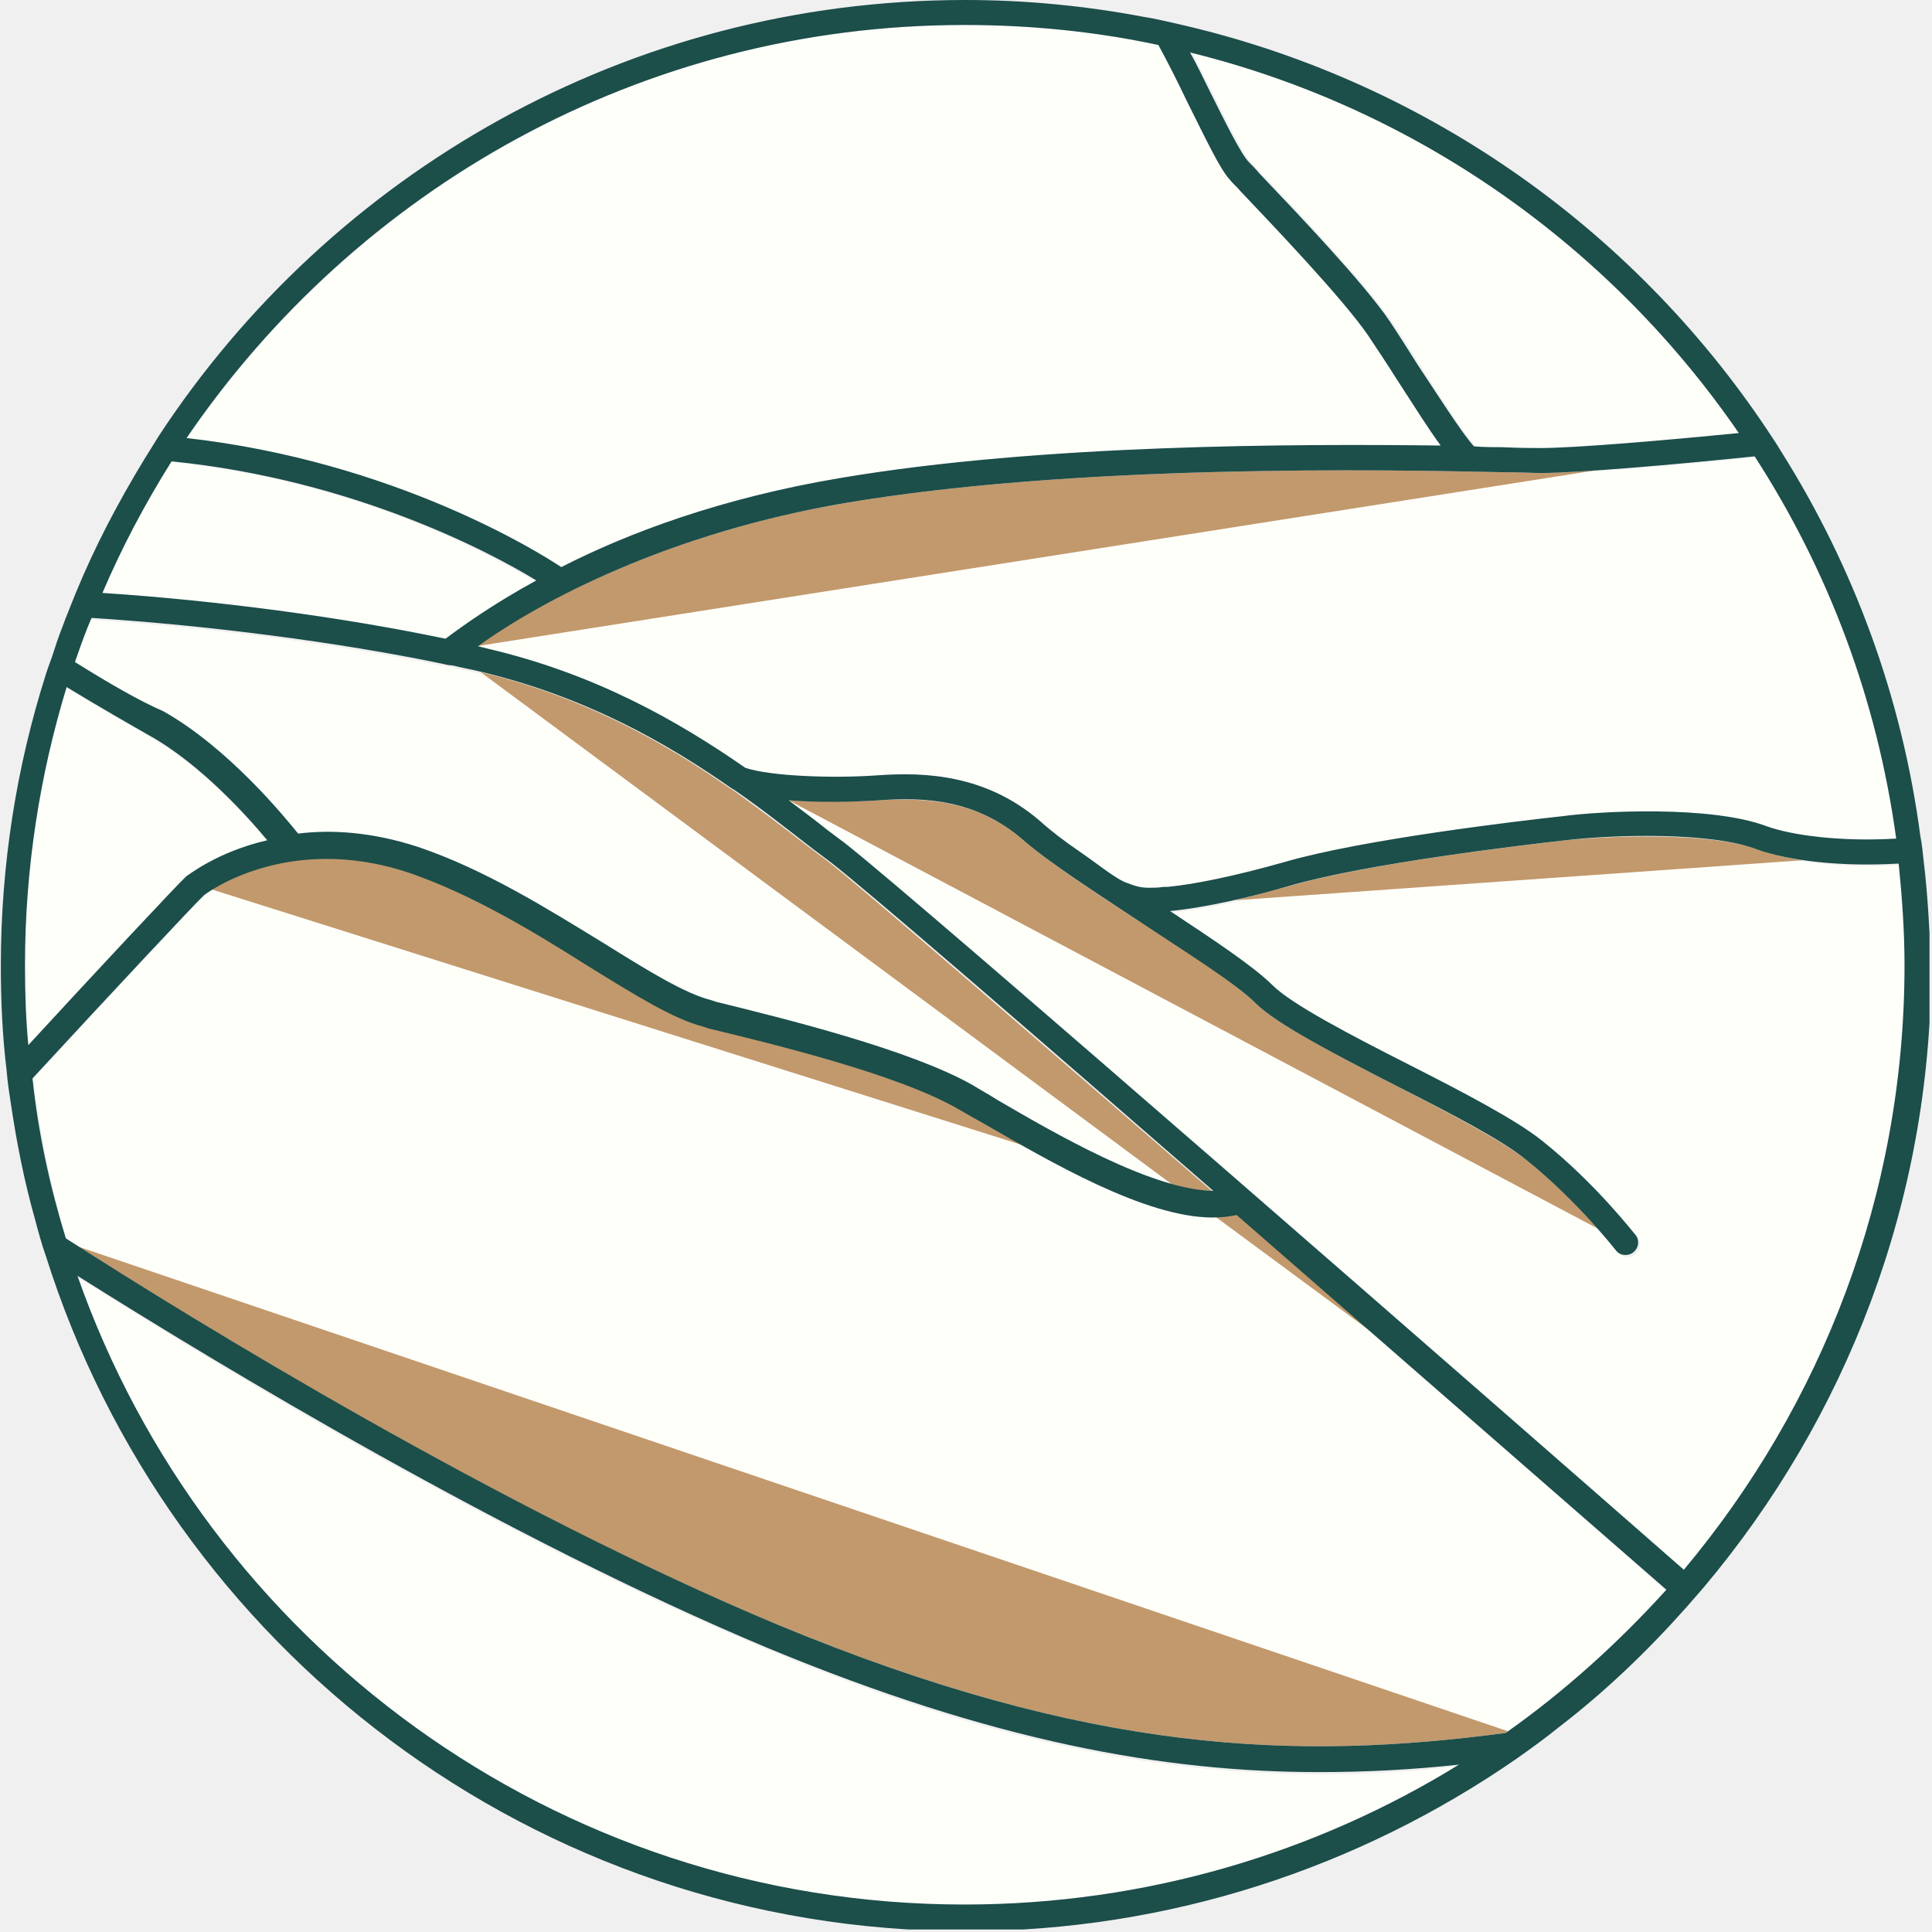
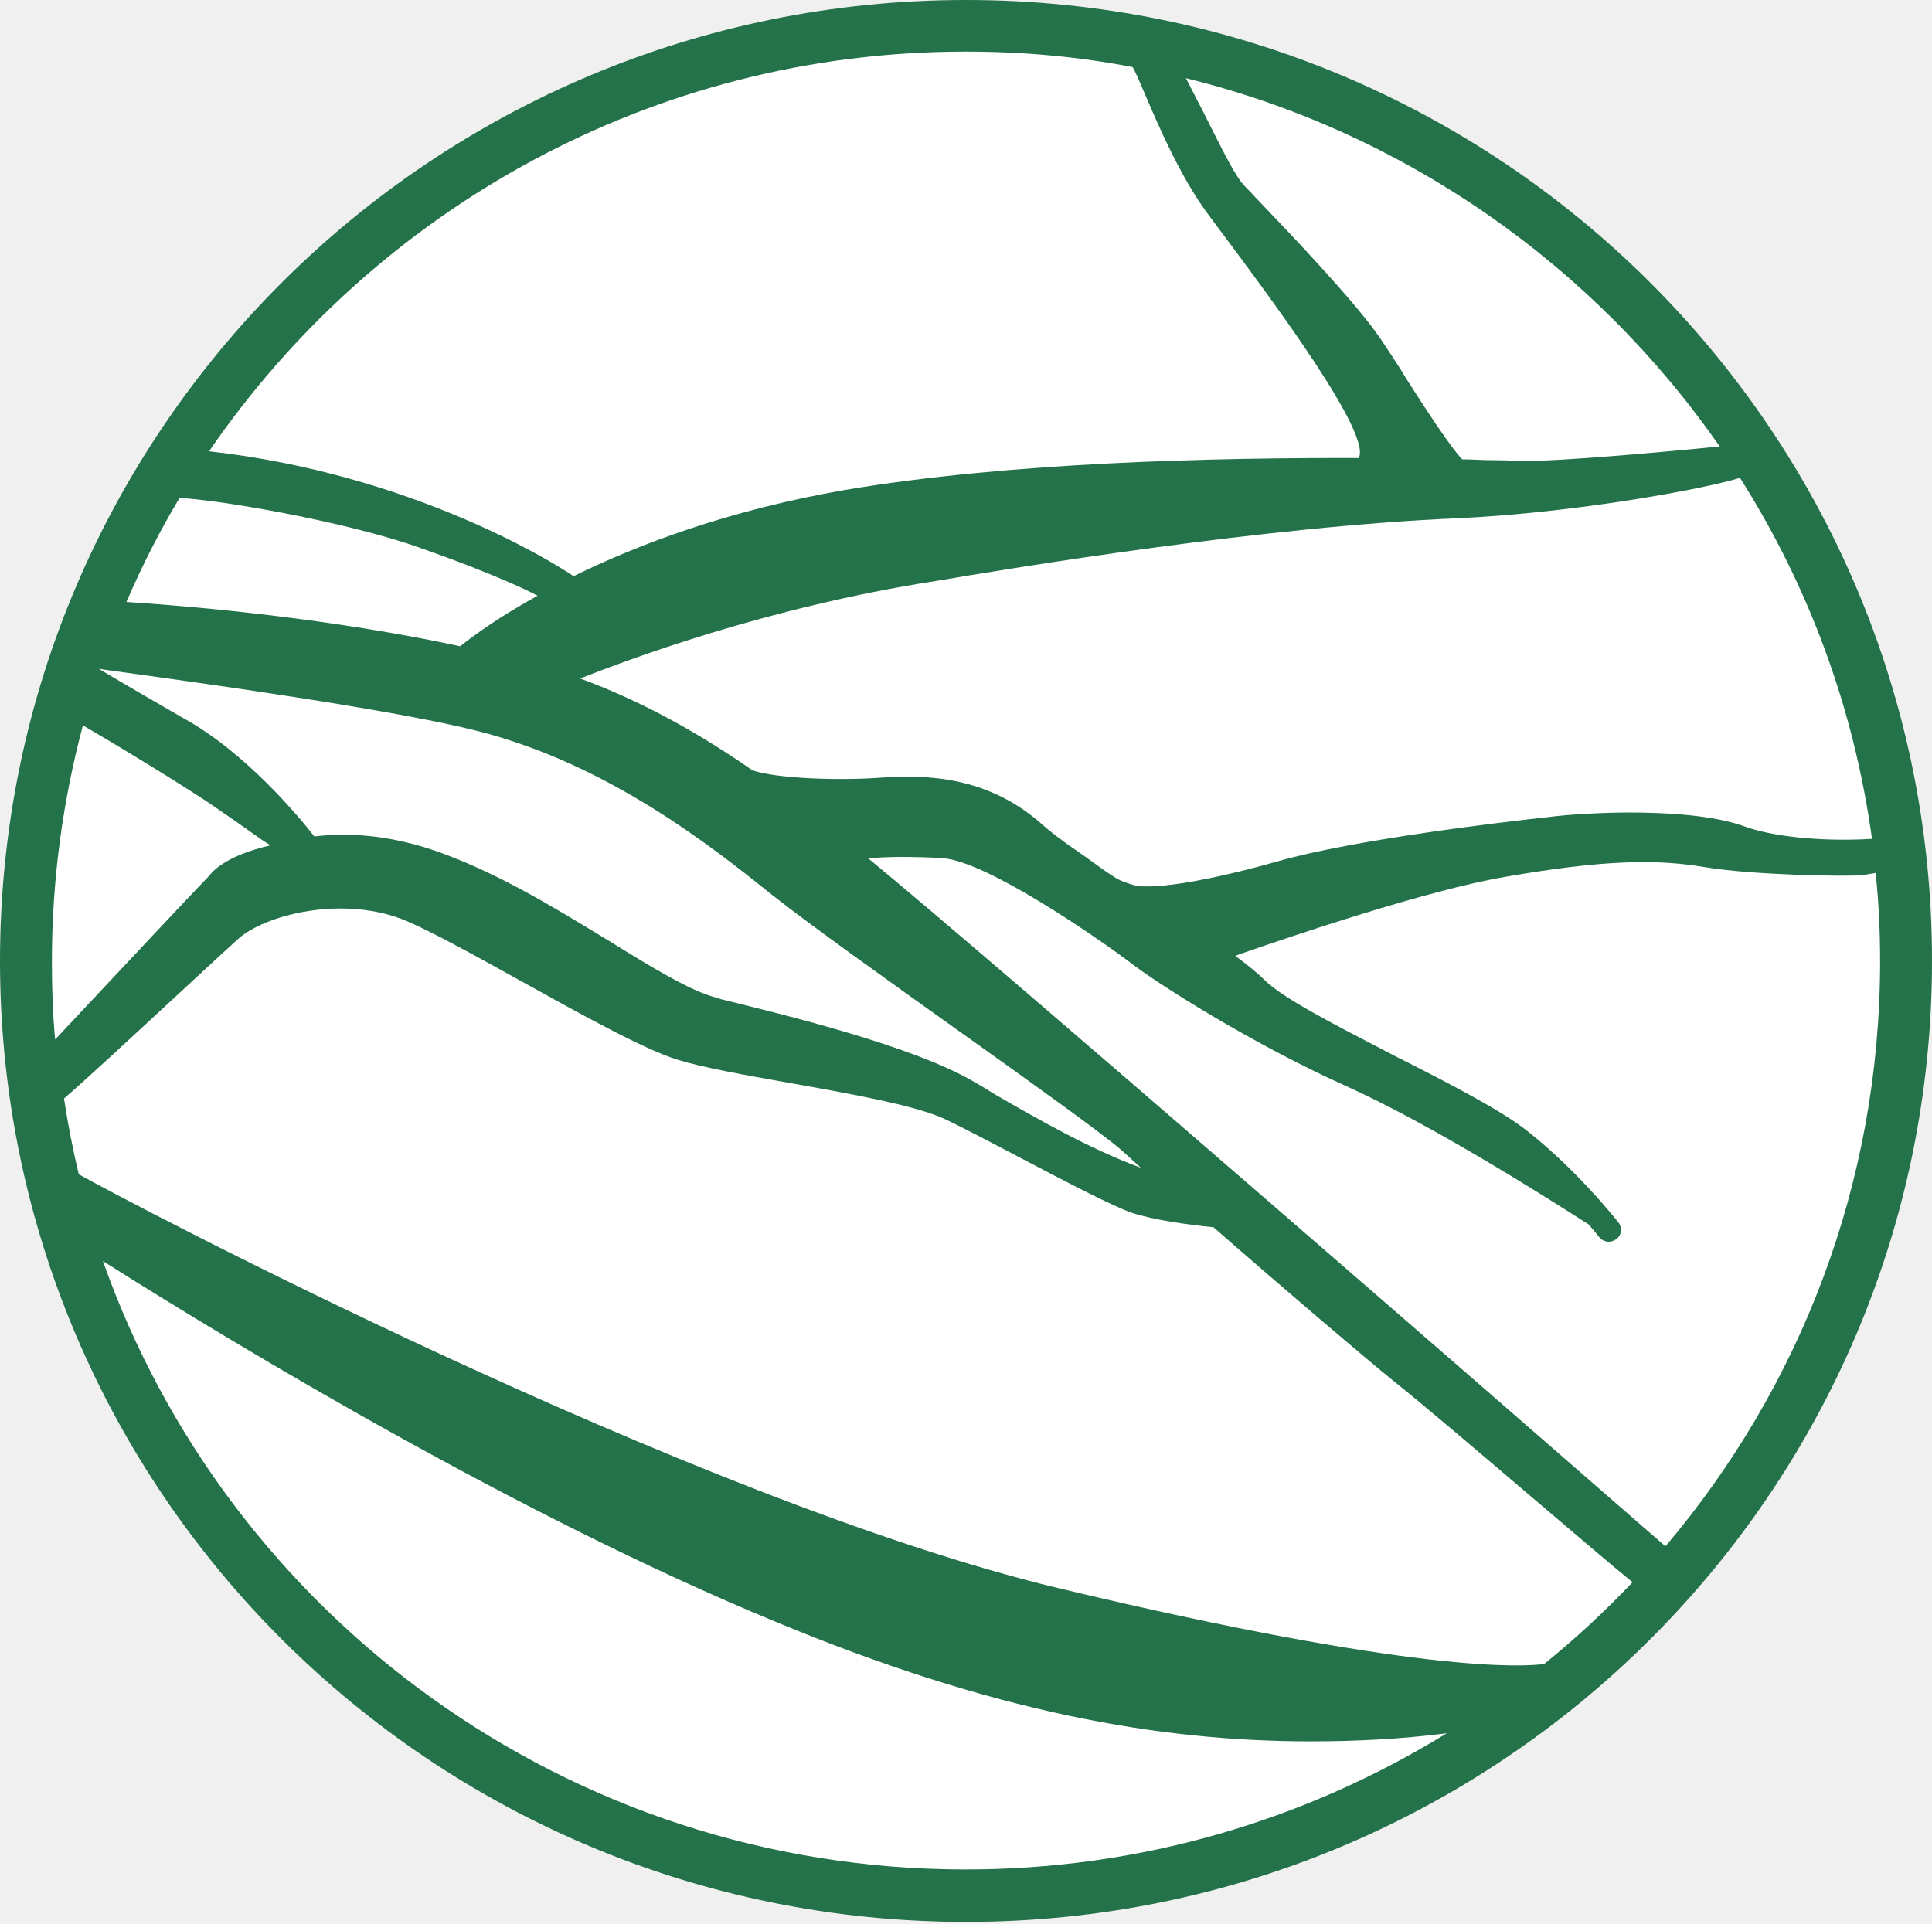
- <svg xmlns="http://www.w3.org/2000/svg" width="232" height="232" viewBox="0 0 232 232" fill="none">
-   <g clip-path="url(#clip0)">
-     <path d="M227.999 100.873C221.29 101.274 215.382 100.473 212.378 99.371C205.669 96.866 192.451 97.567 187.945 98.168C182.438 98.769 163.813 100.973 154.501 103.678C148.493 105.381 143.587 106.383 140.382 106.684C140.182 106.684 140.082 106.684 139.882 106.684C139.281 106.784 138.78 106.784 138.38 106.784C138.28 106.784 138.179 106.784 138.079 106.784C137.078 106.784 136.477 106.583 135.175 106.082C133.874 105.481 131.771 103.778 129.868 102.476C127.966 101.174 126.264 99.871 125.062 98.769C118.553 93.16 111.244 92.859 105.536 93.26C100.129 93.66 92.519 93.36 89.615 92.358C81.404 86.648 71.491 81.038 58.674 78.033C58.273 77.933 57.873 77.832 57.472 77.732C65.082 72.222 80.503 64.108 101.631 60.502C129.568 55.793 166.617 56.495 180.536 56.795C182.638 56.795 184.341 56.895 185.242 56.895C189.648 56.895 201.363 55.894 210.976 54.892C219.788 68.516 225.696 84.043 227.999 100.873ZM228.299 103.879C221.49 104.279 215.182 103.578 211.276 102.176C205.769 100.172 194.254 100.473 188.246 101.074C182.839 101.675 164.414 103.879 155.302 106.483C150.596 107.886 144.888 109.188 140.683 109.589C145.99 112.995 150.696 116.2 152.999 118.504C155.302 120.809 162.412 124.415 169.321 128.021C176.03 131.427 182.338 134.733 185.442 137.238C191.851 142.347 196.457 148.357 196.657 148.558C197.158 149.259 197.058 150.16 196.357 150.661C196.056 150.862 195.756 150.962 195.455 150.962C195.055 150.962 194.554 150.762 194.254 150.361C194.254 150.361 189.648 144.45 183.54 139.542C180.636 137.238 174.127 133.832 167.919 130.626C160.509 126.819 153.5 123.213 150.896 120.608C148.593 118.304 142.786 114.497 137.078 110.891C131.671 107.385 126.163 103.778 123.059 101.074C117.452 96.165 111.144 95.965 105.736 96.265C102.833 96.465 98.627 96.465 94.822 96.265C96.424 97.467 98.026 98.769 99.528 99.871L101.531 101.374C110.242 108.086 180.636 169.695 202.465 188.829C219.087 169.094 229 143.749 229 116.1C229 111.893 228.8 107.886 228.299 103.879ZM158.607 213.072C139.882 213.072 119.354 209.465 92.319 198.145C60.977 185.122 26.631 164.386 9.308 153.366C24.729 197.344 66.684 229 115.95 229C137.779 229 158.106 222.789 175.429 212.07C169.922 212.771 164.414 213.072 158.607 213.072ZM148.794 145.953C147.892 146.153 146.891 146.254 145.89 146.254C137.679 146.254 126.264 139.542 118.353 134.934C117.252 134.232 116.25 133.731 115.349 133.23C108.14 129.123 92.719 125.316 85.309 123.513L84.709 123.313C81.104 122.411 76.297 119.506 70.79 116C64.281 111.993 56.871 107.385 49.261 104.78C34.542 99.771 24.729 107.385 24.629 107.485C23.828 108.186 13.614 119.105 4.001 129.524C4.802 136.136 6.104 142.547 8.007 148.758C23.928 158.976 60.476 181.416 93.62 195.24C131.27 210.868 156.103 211.569 181.136 208.263C188.246 203.254 194.755 197.444 200.562 190.933C190.249 182.117 169.121 163.684 148.794 145.953ZM17.92 88.451C15.817 87.249 12.212 85.145 8.007 82.641C4.802 93.16 3 104.379 3 116.1C3 119.406 3.1 122.612 3.401 125.817C11.411 117.202 21.525 106.383 22.426 105.481C22.526 105.381 26.031 102.576 32.139 101.174C29.735 98.068 24.028 91.857 17.92 88.451ZM99.628 103.778L97.626 102.276C94.622 99.972 91.517 97.567 88.013 95.063C87.913 95.063 87.913 94.963 87.813 94.963C79.802 89.353 70.189 83.943 57.773 80.938C56.571 80.637 55.37 80.437 54.168 80.136C53.767 80.036 53.367 79.936 52.966 79.936C40.45 77.332 24.829 75.328 10.81 74.426C10.109 76.23 9.409 77.933 8.808 79.736C12.813 82.14 16.618 84.344 19.221 85.847C27.032 90.154 33.741 98.369 35.443 100.573C39.548 100.072 44.355 100.372 49.862 102.176C57.873 104.88 65.383 109.589 72.092 113.696C77.399 117.002 82.005 119.807 85.109 120.608L85.71 120.809C93.821 122.812 108.941 126.519 116.551 130.826C117.452 131.327 118.453 131.928 119.555 132.629C126.264 136.536 138.179 143.449 145.489 143.549C124.061 124.415 103.934 107.084 99.628 103.778ZM20.623 55.493C17.419 60.502 14.615 65.811 12.212 71.421C25.93 72.323 41.05 74.226 53.467 76.931C55.47 75.328 59.074 72.723 64.382 69.918C59.175 66.713 42.653 57.697 20.623 55.493ZM168.019 45.675C166.817 43.772 165.616 41.969 164.615 40.466C161.611 36.059 152.999 26.942 149.294 23.136C148.693 22.535 148.293 22.034 147.992 21.733C146.791 20.431 145.189 17.325 142.786 12.216C141.784 10.113 140.583 7.708 139.381 5.504C131.771 3.801 123.961 3 115.95 3C77.098 3 42.853 22.735 22.426 52.688C47.359 55.493 64.882 66.412 67.486 68.215C75.596 64.208 86.711 60.001 101.03 57.496C125.262 53.389 156.103 53.389 173.226 53.59C171.924 51.786 170.222 49.082 168.019 45.675ZM143.186 6.306C143.887 7.708 144.688 9.211 145.489 10.814C147.392 14.621 149.294 18.527 150.296 19.529C150.596 19.93 151.097 20.331 151.597 20.932C155.603 25.139 164.114 34.055 167.218 38.663C168.219 40.166 169.421 41.969 170.622 43.972C172.725 47.278 175.829 52.087 177.331 53.69C178.633 53.69 179.735 53.79 180.736 53.79C182.839 53.79 184.441 53.89 185.342 53.89C189.447 53.89 200.062 52.989 209.174 52.087C193.653 29.647 170.322 13.018 143.186 6.306Z" fill="#FFFFFA" />
-     <path d="M191.5 56.5L57.2 77.6C65 72.1 80.4 64 101.5 60.4C129.4 55.7 166.4 56.4 180.3 56.7C182.4 56.7 184.1 56.8 185 56.8C186.5 56.8 188.7 56.7 191.5 56.5ZM183.3 139.3C180.4 137 173.9 133.6 167.7 130.4C160.3 126.6 153.3 123 150.7 120.4C148.4 118.1 142.6 114.3 136.9 110.7C131.5 107.2 126 103.6 122.9 100.9C117.3 96 111 95.8 105.6 96.1C102.7 96.3 98.5 96.3 94.7 96.1L191.8 147.5C189.8 145.2 186.8 142.1 183.3 139.3ZM211.1 102C205.6 100 194.1 100.3 188.1 100.9C182.7 101.5 164.3 103.7 155.2 106.3C153.1 106.9 150.7 107.5 148.4 108.1L216.5 103.3C214.3 103 212.5 102.5 211.1 102ZM97.5 102C94.5 99.7 91.4 97.3 87.9 94.8C87.8 94.8 87.8 94.7 87.7 94.7C79.7 89.1 70.1 83.7 57.7 80.7L140.7 142.2C142.4 142.7 144.1 143 145.5 143C123.8 124.2 103.7 106.8 99.5 103.5L97.5 102ZM148.6 145.7C147.7 145.9 146.8 146 145.8 146L167.2 161.8C161.2 156.7 154.8 151.2 148.6 145.7ZM118.1 134.8C117 134.1 116 133.6 115.1 133.1C107.9 129 92.5 125.2 85.1 123.4L84.5 123.2C80.9 122.3 76.1 119.4 70.6 115.9C64.1 111.9 56.7 107.3 49.1 104.7C36.9 100.6 28 105.1 25.4 106.8L123.7 137.8C121.7 136.9 119.8 135.8 118.1 134.8ZM9.4 149.7C26.1 160.3 61.3 181.8 93.4 195.1C131 210.7 155.8 211.4 180.8 208.1C180.9 208 181 207.9 181.1 207.9L9.4 149.7Z" fill="#C2996C" />
-     <path d="M231 103.4C230.9 102.4 230.8 101.4 230.6 100.4C228.4 83.7 222.6 68.1 214 54.4C213.4 53.4 212.8 52.5 212.2 51.6C195.9 27.2 170.6 9.4 141.1 2.8C139.8 2.5 138.5 2.2 137.2 2C130.3 0.7 123.2 0 115.9 0C75.4 0 39.8 20.8 19.1 52.3C18.5 53.3 17.9 54.2 17.3 55.2C14.2 60.3 11.4 65.6 9.1 71.2C8.7 72.2 8.3 73.2 7.9 74.2C7.4 75.5 6.9 76.8 6.5 78.1C6.2 79.1 5.8 80 5.5 81C2 92 0.1 103.8 0.1 116C0.1 120.3 0.3 124.5 0.8 128.6C0.9 129.9 1.1 131.2 1.3 132.5C2 137.2 2.9 141.8 4.2 146.4C4.6 147.9 5 149.4 5.5 150.8C20.3 197.8 64.2 231.9 116 231.9C140.5 231.9 163.3 224.2 182.1 211.2C183.8 210 185.6 208.7 187.2 207.4C192.8 203.1 197.9 198.2 202.6 192.9C203.3 192.1 203.9 191.4 204.6 190.6C221.6 170.4 231.9 144.4 231.9 116C231.7 111.7 231.5 107.5 231 103.4ZM227.7 100.7C221 101.1 215.1 100.3 212.1 99.2C205.4 96.7 192.2 97.4 187.7 98C182.2 98.6 163.6 100.8 154.3 103.5C148.3 105.2 143.4 106.2 140.2 106.5C140 106.5 139.9 106.5 139.7 106.5C139.1 106.6 138.6 106.6 138.2 106.6C138.1 106.6 138 106.6 137.9 106.6C136.9 106.6 136.3 106.4 135 105.9C133.7 105.3 131.6 103.6 129.7 102.3C127.8 101 126.1 99.7 124.9 98.6C118.4 93 111.1 92.7 105.4 93.1C100 93.5 92.4 93.2 89.5 92.2C81.3 86.5 71.4 80.9 58.6 77.9C58.2 77.8 57.8 77.7 57.4 77.6C65 72.1 80.4 64 101.5 60.4C129.4 55.7 166.4 56.4 180.3 56.7C182.4 56.7 184.1 56.8 185 56.8C189.4 56.8 201.1 55.8 210.7 54.8C219.5 68.4 225.4 83.9 227.7 100.7ZM208.8 52C199.7 52.9 189.1 53.8 185 53.8C184.1 53.8 182.5 53.8 180.4 53.7C179.4 53.7 178.2 53.7 177 53.6C175.6 52.1 172.5 47.2 170.3 43.9C169.1 42 167.9 40.1 166.9 38.6C163.8 34 155.4 25.2 151.3 20.9C150.8 20.3 150.3 19.8 150 19.5C149 18.5 147.1 14.6 145.2 10.8C144.4 9.2 143.7 7.7 142.9 6.3C170.1 13 193.4 29.6 208.8 52ZM115.8 3C123.8 3 131.6 3.8 139.1 5.4C140.3 7.6 141.5 10 142.5 12.1C145 17.1 146.5 20.3 147.7 21.6C148 22 148.5 22.4 149 23C152.7 26.9 161.3 35.9 164.3 40.3C165.3 41.8 166.5 43.6 167.7 45.5C169.9 48.9 171.6 51.6 173 53.5C155.9 53.3 125.1 53.3 100.9 57.4C86.6 59.8 75.4 64 67.4 68.1C64.7 66.3 47.3 55.4 22.4 52.6C42.8 22.7 77 3 115.8 3ZM20.6 55.4C42.6 57.6 59.2 66.5 64.4 69.7C59.1 72.6 55.5 75.2 53.5 76.7C41.1 74.1 26 72.1 12.3 71.2C14.6 65.8 17.4 60.5 20.6 55.4ZM11 74.2C25 75.1 40.6 77.1 53.1 79.7C53.5 79.8 53.9 79.9 54.3 79.9C55.5 80.2 56.7 80.4 57.9 80.7C70.3 83.7 79.9 89.1 87.9 94.7C88 94.7 88 94.8 88.1 94.8C91.6 97.2 94.7 99.7 97.7 102L99.7 103.5C104 106.8 124.1 124.2 145.7 143C138.3 142.9 126.5 136 119.8 132.1C118.7 131.4 117.6 130.8 116.8 130.3C109.2 126 94.1 122.3 86 120.3L85.4 120.1C82.2 119.3 77.7 116.5 72.4 113.2C65.7 109.1 58.2 104.4 50.2 101.7C44.7 99.9 39.8 99.6 35.8 100.1C34.1 98 27.4 89.8 19.6 85.4C16.8 84.2 13 82 9 79.5C9.6 77.8 10.2 76 11 74.2ZM3 115.9C3 104.2 4.8 93 8 82.5C12.1 85 15.8 87.1 17.9 88.3C24 91.7 29.6 97.9 32.1 100.9C26 102.3 22.5 105.2 22.4 105.2C21.5 106 11.4 116.8 3.4 125.5C3.1 122.3 3 119.1 3 115.9ZM115.8 228.7C66.6 228.7 24.7 197.1 9.3 153.2C26.6 164.1 60.9 184.8 92.2 197.9C119.2 209.1 139.7 212.8 158.4 212.8C164.1 212.8 169.7 212.5 175.2 211.9C158 222.5 137.6 228.7 115.8 228.7ZM180.8 208.1C155.8 211.4 131 210.7 93.4 195.1C60.3 181.3 23.8 158.9 7.9 148.7C6 142.5 4.6 136.1 3.9 129.5C13.5 119.1 23.7 108.2 24.5 107.5C24.6 107.4 34.4 99.9 49.1 104.8C56.7 107.4 64.1 111.9 70.6 116C76.1 119.4 80.9 122.4 84.5 123.3L85.1 123.5C92.5 125.3 107.9 129 115.1 133.2C116 133.7 117 134.3 118.1 134.9C126.1 139.5 137.5 146.2 145.6 146.2C146.6 146.2 147.6 146.1 148.5 145.9C168.8 163.6 189.9 182 200.1 190.9C194.4 197.2 187.9 203.1 180.8 208.1ZM202.2 188.5C180.4 169.4 110 107.9 101.4 101.2L99.4 99.7C97.9 98.5 96.3 97.3 94.7 96.1C98.4 96.4 102.6 96.3 105.6 96.1C111 95.7 117.3 96 122.9 100.9C126 103.6 131.6 107.2 136.9 110.7C142.5 114.4 148.4 118.1 150.7 120.4C153.3 123 160.3 126.6 167.7 130.4C174 133.6 180.4 136.9 183.3 139.3C189.4 144.2 194 150.1 194 150.1C194.3 150.5 194.7 150.7 195.2 150.7C195.5 150.7 195.9 150.6 196.1 150.4C196.8 149.9 196.9 148.9 196.4 148.3C196.2 148.1 191.6 142.1 185.2 137C182.1 134.5 175.8 131.2 169.1 127.8C162.2 124.3 155.1 120.6 152.8 118.3C150.6 116.1 145.8 112.9 140.5 109.4C144.7 109 150.4 107.7 155.1 106.3C164.2 103.7 182.6 101.5 188 100.9C194 100.2 205.5 99.9 211 102C214.9 103.4 221.2 104.1 228 103.7C228.4 107.7 228.7 111.8 228.7 115.9C228.7 143.5 218.7 168.8 202.2 188.5Z" fill="#1C4E4A" />
-   </g>
-   <defs>
-     <clipPath id="clip0">
-       <rect width="231.7" height="231.7" fill="white" />
-     </clipPath>
-   </defs>
+ <svg xmlns="http://www.w3.org/2000/svg" width="231" height="230" viewBox="0 0 231 230" fill="none">
+   <ellipse cx="115.5" cy="114.911" rx="115.5" ry="114.911" fill="#247249" />
+   <path d="M162.459 54.772C164.024 51.873 152.31 36.169 145.95 27.643C145.351 26.841 144.8 26.103 144.312 25.445C141.053 20.986 138.46 14.916 136.868 11.189C136.198 9.621 135.705 8.468 135.414 8.022C128.909 6.768 122.255 6.174 115.452 6.174C77.874 6.174 44.752 25.156 24.994 53.966C49.11 56.664 66.058 67.167 68.577 68.901C76.421 65.047 87.172 61 101.021 58.591C120.901 55.24 145.38 54.731 162.459 54.772Z" fill="white" />
+   <path d="M21.491 59.5C19.114 63.474 16.989 67.635 15.116 71.984C28.384 72.852 43.008 74.682 55.018 77.284C56.788 75.875 59.851 73.662 64.282 71.233L64.233 71.204C64.228 71.207 64.223 71.21 64.218 71.213C64.218 71.213 60.635 69.19 50.272 65.528C41.361 62.349 26.059 59.747 21.507 59.554L21.54 59.5H21.491Z" fill="white" />
+   <path d="M208.718 98.868C211.623 99.927 217.337 100.698 223.826 100.313C221.658 84.556 216.186 69.986 208.036 57.136L208.039 57.146C203.681 58.495 188.476 61.289 174.529 61.963C151.189 62.927 120.972 67.937 111.868 69.479C91.447 72.657 74.798 79.009 69.362 81.133C77.43 84.109 84.149 88.09 89.98 92.123C92.789 93.086 100.149 93.375 105.379 92.99C110.9 92.605 117.97 92.894 124.265 98.289C125.427 99.349 127.074 100.602 128.914 101.855C129.52 102.267 130.147 102.722 130.761 103.167C132.01 104.072 133.203 104.936 134.047 105.323C135.306 105.805 135.887 105.998 136.855 105.998H137.146C137.533 105.998 138.018 105.998 138.599 105.901H139.083C142.182 105.612 146.928 104.649 152.739 103.011C161.746 100.409 179.76 98.289 185.086 97.711C189.445 97.133 202.229 96.459 208.718 98.868Z" fill="white" />
+   <path d="M224.256 104.389C223.804 104.475 223.273 104.562 222.664 104.649C220.823 104.841 209.492 104.649 203.778 103.685C198.064 102.722 191.672 102.818 180.05 104.841C170.674 106.427 154.309 111.987 148.265 114.088L147.694 114.302C149.179 115.398 150.412 116.402 151.286 117.271C153.335 119.31 159.319 122.409 165.467 125.593L165.468 125.594C166.003 125.871 166.538 126.148 167.072 126.425C173.561 129.701 179.663 132.881 182.665 135.29C188.158 139.644 192.281 144.68 193.284 145.904L193.393 146.037L193.42 146.07C193.469 146.129 193.5 146.165 193.512 146.178C193.997 146.852 193.9 147.72 193.222 148.201C192.931 148.394 192.641 148.49 192.35 148.49C191.963 148.49 191.478 148.298 191.188 147.912C191.188 147.912 190.747 147.349 189.958 146.431C185.454 143.549 171.421 134.577 160.777 129.797C149.833 124.883 138.211 117.56 134.821 114.862C131.335 112.261 118.066 103.011 112.74 102.625C109.656 102.434 107.297 102.454 105.69 102.517L104.076 102.607C103.988 102.613 103.905 102.619 103.829 102.625L103.824 102.621L103.785 102.623C118.333 114.564 179.348 167.67 199.13 184.913C215.206 165.931 224.795 141.553 224.795 114.959C224.795 111.327 224.638 107.85 224.256 104.389Z" fill="white" />
+   <path d="M156.71 208.231C138.599 208.231 118.745 204.762 92.595 193.874C62.281 181.348 29.062 161.402 12.307 150.803C27.222 193.103 67.802 223.551 115.452 223.551C136.565 223.551 156.225 217.577 172.98 207.267C167.653 207.942 162.327 208.231 156.71 208.231Z" fill="white" />
+   <path d="M21.812 118.416L21.821 118.408L21.827 118.402C24.793 115.654 27.327 113.307 28.384 112.357C31.58 109.37 41.168 106.961 48.625 110.141C51.82 111.503 56.917 114.334 62.256 117.298L62.259 117.3C69.381 121.254 76.933 125.448 80.973 126.714C83.962 127.651 89.046 128.554 94.388 129.502L94.39 129.502L94.392 129.503C101.683 130.797 109.453 132.176 113.03 133.844C115.415 134.994 118.659 136.699 121.981 138.445C127.293 141.237 132.803 144.132 135.305 145.022C137.92 145.889 142.085 146.467 145.087 146.756C153.126 153.79 163.295 162.462 166.878 165.353C169.706 167.582 176.649 173.496 183.076 178.971L183.083 178.976L183.098 178.989C188.281 183.405 193.125 187.531 195.199 189.203C191.886 192.697 188.354 195.965 184.621 198.99C182.113 199.291 169.71 200.219 126.589 189.923C82.846 179.444 14.188 143.161 9.421 140.426C8.704 137.45 8.118 134.428 7.651 131.36C9.654 129.68 16.439 123.394 21.812 118.416Z" fill="white" />
+   <path d="M29.596 99.22C30.85 100.111 31.774 100.769 32.355 101.084C26.828 102.346 25.285 104.366 25.03 104.701C25.012 104.724 25.001 104.739 24.994 104.745C24.123 105.612 14.341 116.019 6.593 124.305C6.302 121.222 6.206 118.139 6.206 114.959C6.206 105.146 7.526 95.698 9.913 86.742C12.473 88.214 22.198 94.058 25.769 96.555C27.269 97.564 28.548 98.474 29.596 99.22Z" fill="white" />
+   <path d="M134.132 137.575C134.103 137.551 134.074 137.528 134.046 137.506C131.483 135.299 123.171 129.371 114.402 123.116L114.399 123.114C105.943 117.083 97.062 110.749 92.498 107.154L92.138 106.867C85.188 101.313 72.757 91.379 57.051 87.401C47.04 84.851 23.782 81.642 15.102 80.445C13.286 80.194 12.107 80.032 11.823 79.982C15.697 82.294 19.377 84.414 21.895 85.86C29.449 90.003 35.938 97.904 37.585 100.024C41.556 99.542 46.204 99.831 51.531 101.566C58.922 104.047 65.872 108.283 72.13 112.096L72.131 112.097L72.142 112.104L73.032 112.646C78.165 115.826 82.62 118.524 85.622 119.295L86.203 119.488L86.471 119.553C94.377 121.495 108.755 125.027 116.033 129.123C116.904 129.605 117.873 130.183 118.938 130.857C123.409 133.447 130.27 137.408 136.418 139.653L134.132 137.575Z" fill="white" />
+   <path d="M142.834 11.375L142.834 11.376C143.221 12.122 143.622 12.893 144.022 13.69L144.482 14.605L144.484 14.609C146.164 17.96 147.784 21.189 148.671 22.072C148.816 22.265 149.01 22.458 149.228 22.675C149.339 22.785 149.457 22.903 149.578 23.029L149.614 23.067C149.632 23.086 149.649 23.105 149.667 23.124C149.695 23.155 149.724 23.186 149.753 23.218L149.792 23.262C149.838 23.313 149.884 23.366 149.93 23.421L150.138 23.638C154.091 27.768 162.089 36.122 165.039 40.476L165.041 40.48L165.045 40.485L165.049 40.491L165.049 40.492L165.05 40.493L165.051 40.495C166.017 41.937 167.174 43.664 168.331 45.583C170.365 48.763 173.368 53.388 174.82 54.93C175.491 54.93 176.107 54.957 176.682 54.983C177.187 55.005 177.661 55.026 178.113 55.026C179.342 55.026 180.395 55.061 181.227 55.089L181.251 55.09C181.591 55.101 181.895 55.111 182.158 55.117C182.308 55.12 182.445 55.122 182.568 55.122C186.539 55.122 196.805 54.255 205.618 53.388C190.607 31.804 168.041 15.809 141.795 9.354C142.122 10.004 142.471 10.678 142.833 11.373L142.834 11.375Z" fill="white" />
</svg>
